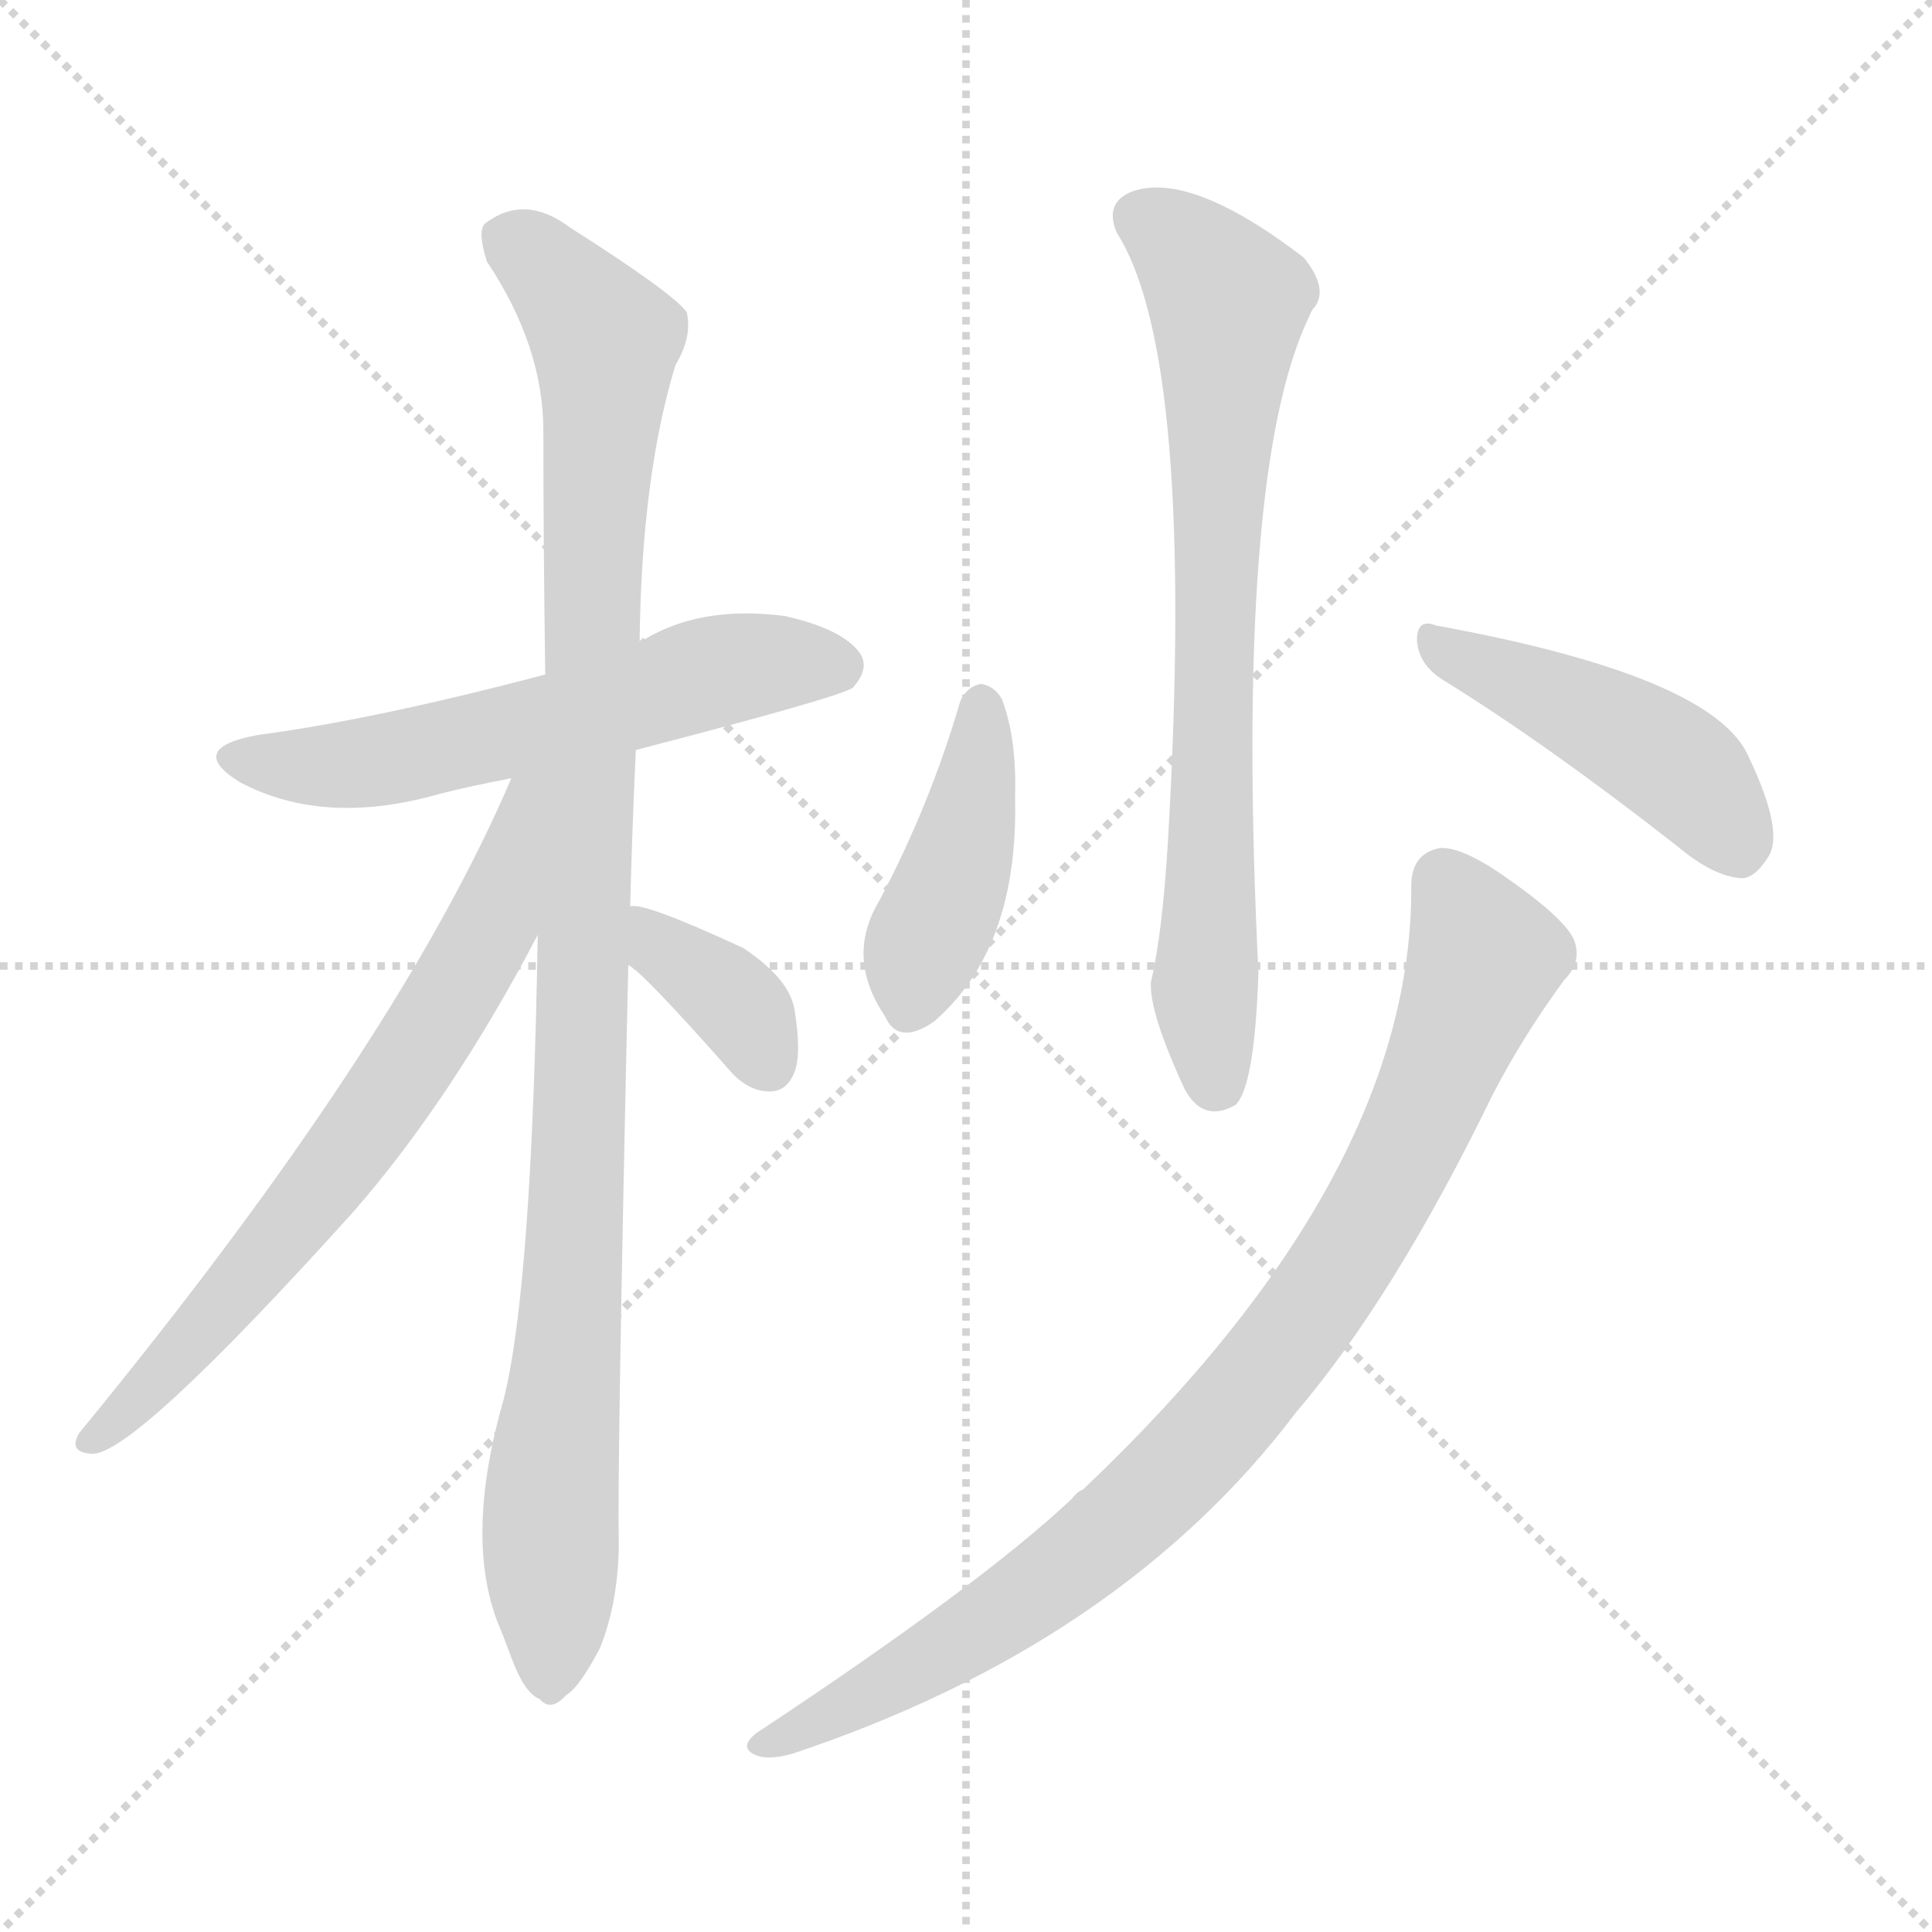
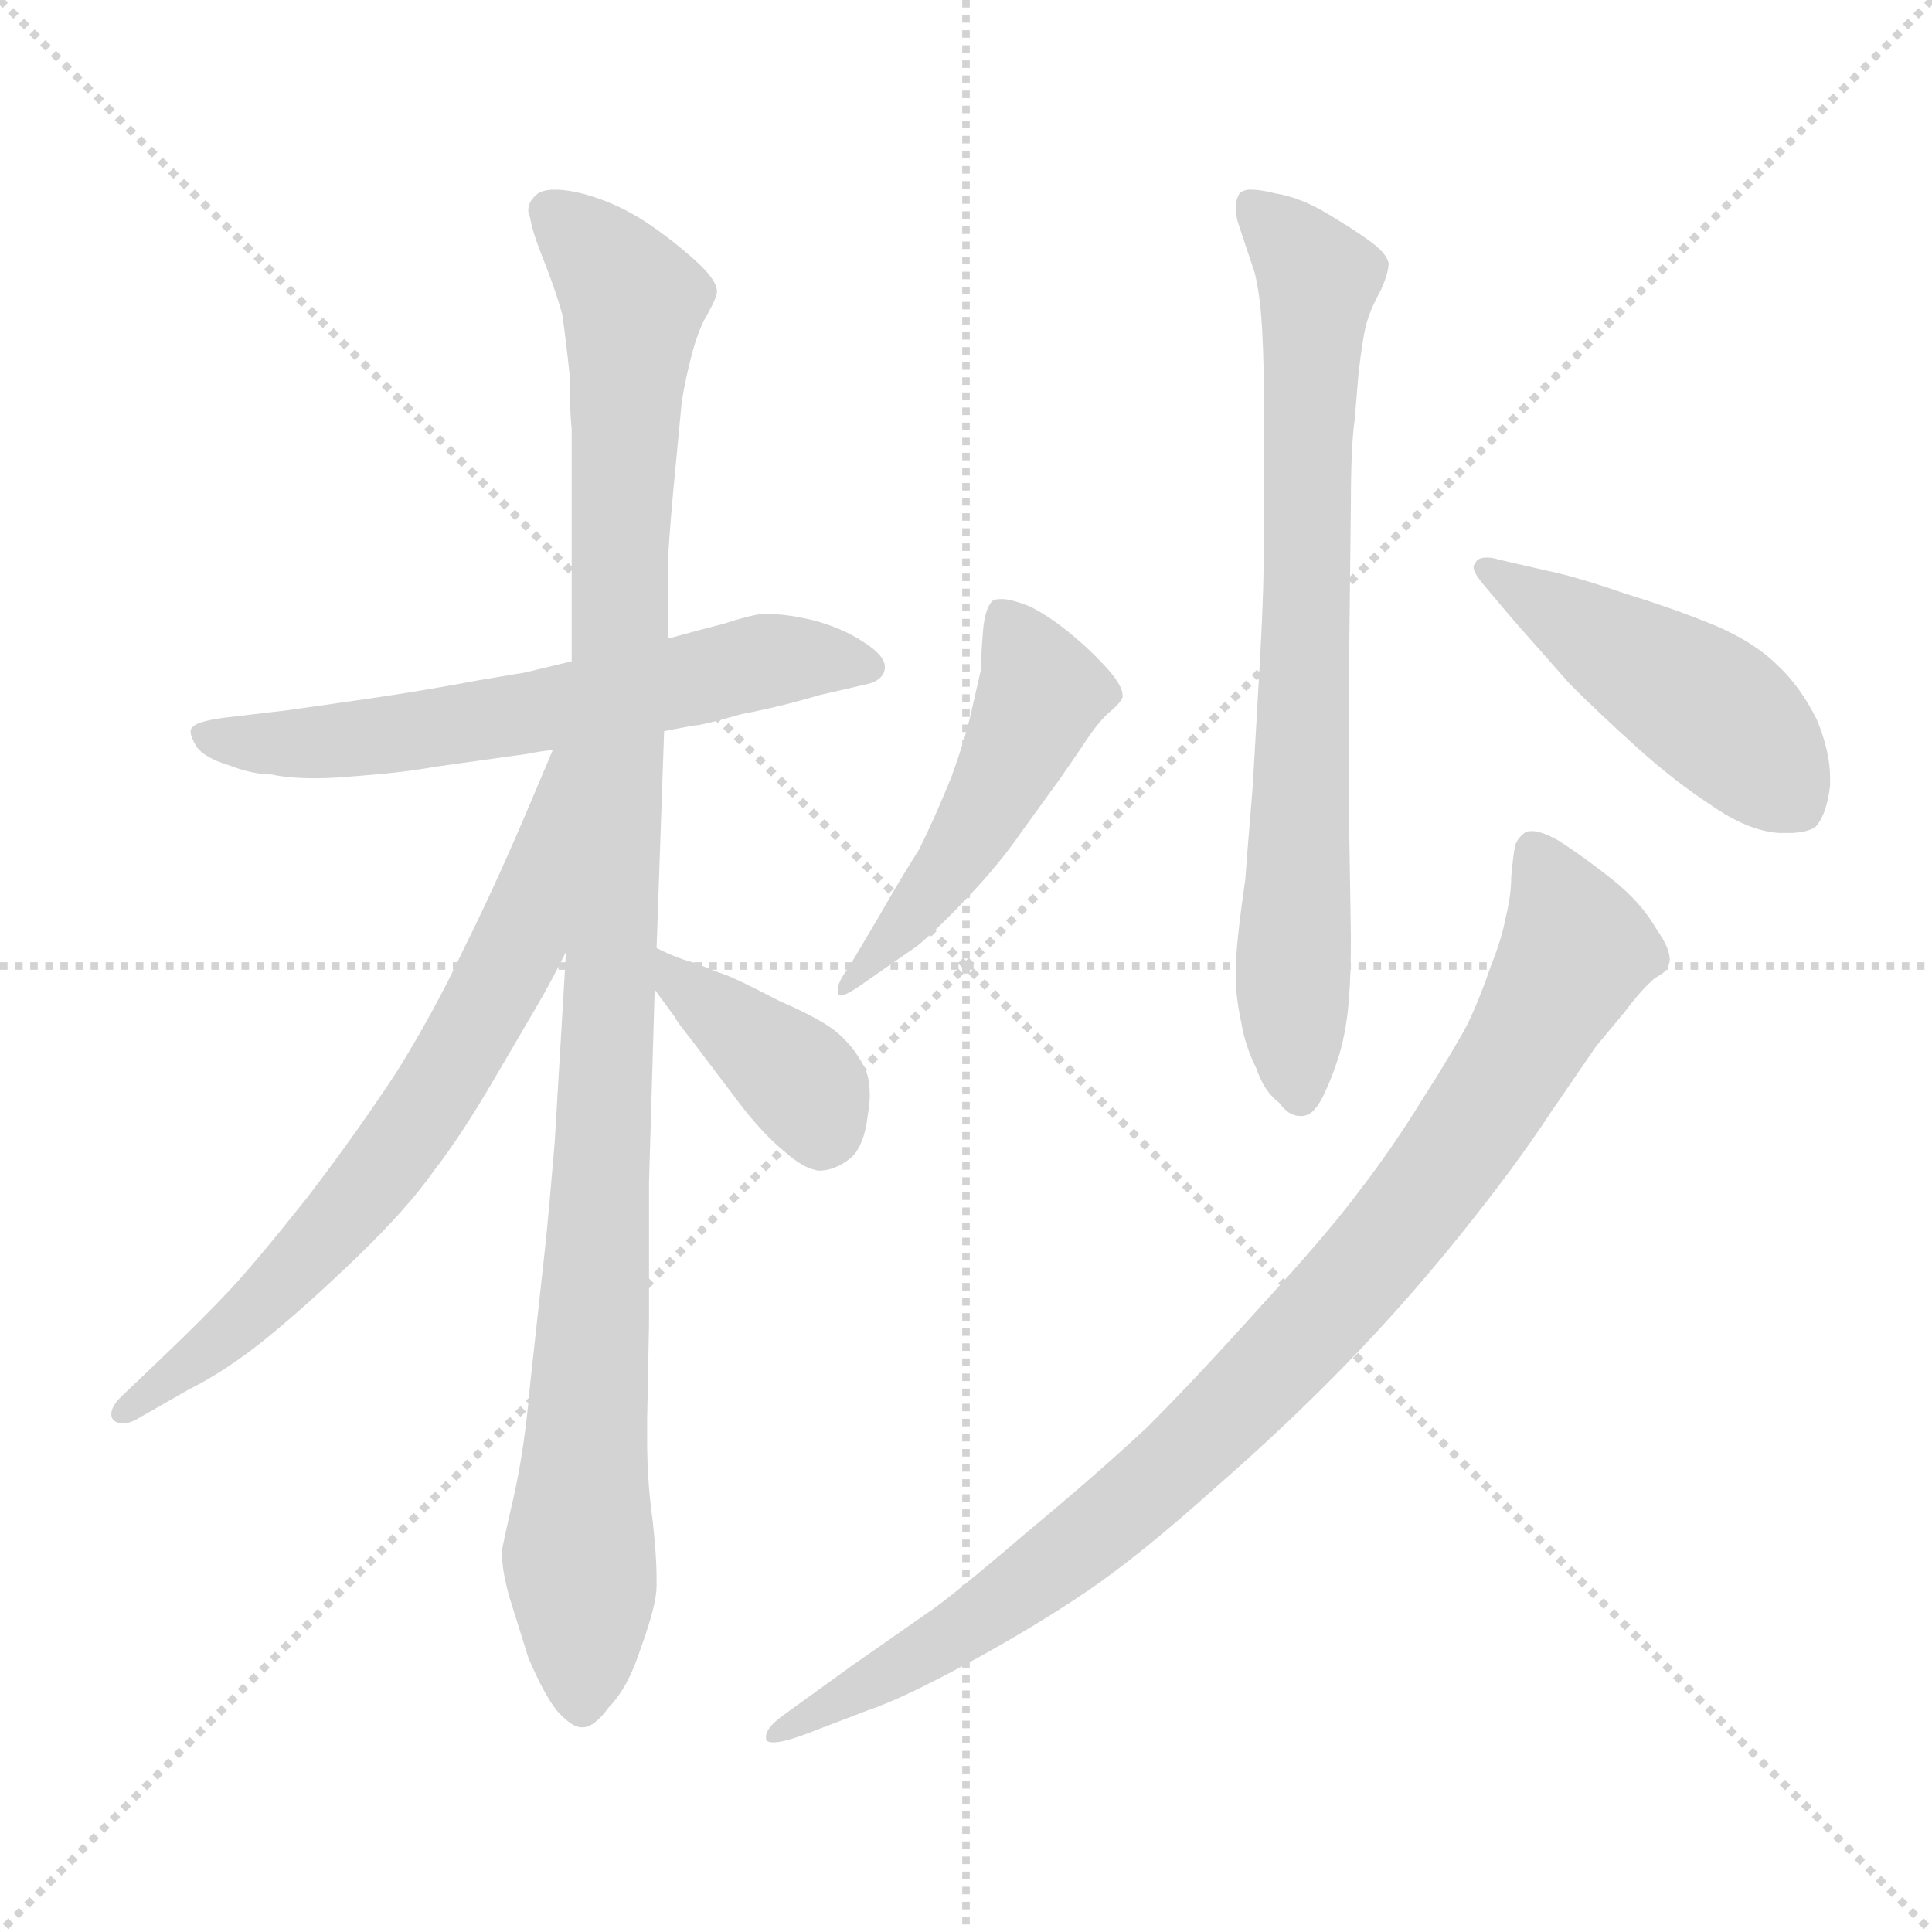
<svg xmlns="http://www.w3.org/2000/svg" version="1.1" viewBox="0 0 1024 1024">
  <g stroke="lightgray" stroke-dasharray="1,1" stroke-width="1" transform="scale(4, 4)">
    <line x1="0" y1="0" x2="256" y2="256" />
    <line x1="256" y1="0" x2="0" y2="256" />
    <line x1="128" y1="0" x2="128" y2="256" />
    <line x1="0" y1="128" x2="256" y2="128" />
  </g>
-   <g transform="scale(1.0, -1.0) translate(0.0, -917.50)">
+   <g transform="scale(1.0, -1.0) translate(0.0, -802.50)">
    <style type="text/css">
      
        @keyframes keyframes0 {
          from {
            stroke: blue;
-             stroke-dashoffset: 580;
-             stroke-width: 128;
-           }
-           65% {
+             stroke-dashoffset: 615;
+             stroke-width: 128;
+           }
+           67% {
            animation-timing-function: step-end;
            stroke: blue;
            stroke-dashoffset: 0;
            stroke-width: 128;
          }
          to {
            stroke: black;
            stroke-width: 1024;
          }
        }
        #make-me-a-hanzi-animation-0 {
-           animation: keyframes0 0.722s both;
+           animation: keyframes0 0.75s both;
          animation-delay: 0s;
          animation-timing-function: linear;
        }
      
        @keyframes keyframes1 {
          from {
            stroke: blue;
-             stroke-dashoffset: 1038;
-             stroke-width: 128;
-           }
-           77% {
+             stroke-dashoffset: 1070;
+             stroke-width: 128;
+           }
+           78% {
            animation-timing-function: step-end;
            stroke: blue;
            stroke-dashoffset: 0;
            stroke-width: 128;
          }
          to {
            stroke: black;
            stroke-width: 1024;
          }
        }
        #make-me-a-hanzi-animation-1 {
-           animation: keyframes1 1.095s both;
-           animation-delay: 0.722s;
+           animation: keyframes1 1.121s both;
+           animation-delay: 0.75s;
          animation-timing-function: linear;
        }
      
        @keyframes keyframes2 {
          from {
            stroke: blue;
-             stroke-dashoffset: 683;
+             stroke-dashoffset: 686;
            stroke-width: 128;
          }
          69% {
            animation-timing-function: step-end;
            stroke: blue;
            stroke-dashoffset: 0;
            stroke-width: 128;
          }
          to {
            stroke: black;
            stroke-width: 1024;
          }
        }
        #make-me-a-hanzi-animation-2 {
-           animation: keyframes2 0.806s both;
-           animation-delay: 1.817s;
+           animation: keyframes2 0.808s both;
+           animation-delay: 1.871s;
          animation-timing-function: linear;
        }
      
        @keyframes keyframes3 {
          from {
            stroke: blue;
-             stroke-dashoffset: 362;
-             stroke-width: 128;
-           }
-           54% {
+             stroke-dashoffset: 386;
+             stroke-width: 128;
+           }
+           56% {
            animation-timing-function: step-end;
            stroke: blue;
            stroke-dashoffset: 0;
            stroke-width: 128;
          }
          to {
            stroke: black;
            stroke-width: 1024;
          }
        }
        #make-me-a-hanzi-animation-3 {
-           animation: keyframes3 0.545s both;
-           animation-delay: 2.623s;
+           animation: keyframes3 0.564s both;
+           animation-delay: 2.68s;
          animation-timing-function: linear;
        }
      
        @keyframes keyframes4 {
          from {
            stroke: blue;
-             stroke-dashoffset: 738;
+             stroke-dashoffset: 741;
            stroke-width: 128;
          }
          71% {
            animation-timing-function: step-end;
            stroke: blue;
            stroke-dashoffset: 0;
            stroke-width: 128;
          }
          to {
            stroke: black;
            stroke-width: 1024;
          }
        }
        #make-me-a-hanzi-animation-4 {
-           animation: keyframes4 0.851s both;
-           animation-delay: 3.167s;
+           animation: keyframes4 0.853s both;
+           animation-delay: 3.244s;
          animation-timing-function: linear;
        }
      
        @keyframes keyframes5 {
          from {
            stroke: blue;
-             stroke-dashoffset: 421;
-             stroke-width: 128;
-           }
-           58% {
+             stroke-dashoffset: 496;
+             stroke-width: 128;
+           }
+           62% {
            animation-timing-function: step-end;
            stroke: blue;
            stroke-dashoffset: 0;
            stroke-width: 128;
          }
          to {
            stroke: black;
            stroke-width: 1024;
          }
        }
        #make-me-a-hanzi-animation-5 {
-           animation: keyframes5 0.593s both;
-           animation-delay: 4.018s;
+           animation: keyframes5 0.654s both;
+           animation-delay: 4.097s;
          animation-timing-function: linear;
        }
      
        @keyframes keyframes6 {
          from {
            stroke: blue;
-             stroke-dashoffset: 453;
+             stroke-dashoffset: 464;
            stroke-width: 128;
          }
          60% {
            animation-timing-function: step-end;
            stroke: blue;
            stroke-dashoffset: 0;
            stroke-width: 128;
          }
          to {
            stroke: black;
            stroke-width: 1024;
          }
        }
        #make-me-a-hanzi-animation-6 {
-           animation: keyframes6 0.619s both;
-           animation-delay: 4.61s;
+           animation: keyframes6 0.628s both;
+           animation-delay: 4.75s;
          animation-timing-function: linear;
        }
      
        @keyframes keyframes7 {
          from {
            stroke: blue;
-             stroke-dashoffset: 885;
-             stroke-width: 128;
-           }
-           74% {
+             stroke-dashoffset: 920;
+             stroke-width: 128;
+           }
+           75% {
            animation-timing-function: step-end;
            stroke: blue;
            stroke-dashoffset: 0;
            stroke-width: 128;
          }
          to {
            stroke: black;
            stroke-width: 1024;
          }
        }
        #make-me-a-hanzi-animation-7 {
-           animation: keyframes7 0.97s both;
-           animation-delay: 5.229s;
+           animation: keyframes7 0.999s both;
+           animation-delay: 5.378s;
          animation-timing-function: linear;
        }
      
    </style>
-     <path d="M 337 520 Q 445 548 452 553 Q 461 563 456 571 Q 447 584 416 591 Q 370 597 339 577 L 289 560 Q 198 536 137 528 Q 98 521 127 503 Q 172 479 234 497 Q 250 501 271 505 L 337 520 Z" fill="lightgray" />
-     <path d="M 334 437 Q 335 477 337 520 L 339 577 Q 340 665 358 724 Q 367 739 364 752 Q 357 762 302 797 Q 278 815 257 799 Q 253 795 258 779 Q 288 734 288 689 Q 288 628 289 560 L 285 422 Q 282 236 267 176 Q 246 103 264 57 Q 267 50 271 39 Q 278 20 286 17 Q 292 10 300 19 Q 307 23 318 44 Q 328 69 328 101 Q 327 137 333 406 L 334 437 Z" fill="lightgray" />
-     <path d="M 271 505 Q 211 364 42 158 Q 36 148 48 147 Q 69 144 188 276 Q 240 336 285 422 C 342 529 283 532 271 505 Z" fill="lightgray" />
-     <path d="M 333 406 Q 340 403 386 351 Q 396 339 408 339 Q 417 339 421 349 Q 425 359 421 383 Q 418 399 394 415 Q 340 440 334 437 C 304 436 308 423 333 406 Z" fill="lightgray" />
-     <path d="M 592 794 Q 634 728 619 471 Q 616 422 610 397 Q 609 381 628 340 Q 638 322 655 332 Q 665 342 667 402 Q 654 667 694 750 Q 695 753 697 755 Q 704 765 691 781 Q 631 827 600 816 Q 585 810 592 794 Z" fill="lightgray" />
-     <path d="M 509 546 Q 493 491 466 440 Q 448 410 469 379 Q 476 363 495 376 Q 540 415 538 495 Q 539 526 531 547 Q 527 554 520 555 Q 513 554 509 546 Z" fill="lightgray" />
-     <path d="M 765 557 Q 820 523 889 469 Q 908 453 923 452 Q 930 452 937 463 Q 946 476 927 516 Q 909 559 761 586 Q 751 590 751 578 Q 752 565 765 557 Z" fill="lightgray" />
-     <path d="M 748 448 Q 749 294 574 128 Q 571 127 568 123 Q 519 77 401 -1 Q 392 -8 399 -12 Q 406 -16 420 -12 Q 594 46 687 169 Q 739 230 791 337 Q 807 368 829 398 Q 839 408 834 420 Q 828 432 796 454 Q 774 469 763 468 Q 748 465 748 448 Z" fill="lightgray" />
+     <path d="M 303 452 L 278 446 L 254 442 Q 222 436 194 432 L 152 426 L 118 422 Q 104 420 102 417 Q 101 416 101 415 Q 101 412 104 407 Q 108 401 121 397 Q 134 392 144 392 Q 153 390 167 390 Q 176 390 187 391 Q 214 393 230 396 L 280 403 Q 284 404 293 405 L 352 415 L 368 418 Q 372 418 393 424 Q 414 428 434 434 L 460 440 Q 468 442 469 448 L 469 449 Q 469 455 458 462 Q 446 470 430 474 Q 417 477 408 477 L 403 477 Q 396 476 384 472 Q 372 469 354 464 L 303 452 Z" fill="lightgray" />
+     <path d="M 300 298 L 294 197 Q 291 161 289 142 L 281 69 Q 278 34 272 8 Q 266 -18 266 -20 Q 266 -30 270 -44 L 280 -76 Q 288 -95 295 -104 Q 303 -113 308 -113 L 309 -113 Q 315 -113 323 -102 Q 333 -92 340 -70 Q 348 -48 348 -38 L 348 -33 Q 348 -23 346 -4 Q 343 17 343 39 L 343 50 L 344 101 L 344 176 L 347 278 L 348 300 L 352 415 L 354 464 L 354 502 Q 354 511 357 544 L 361 586 Q 362 596 366 612 Q 370 628 375 636 Q 380 645 380 648 Q 380 654 369 664 Q 358 674 345 683 Q 332 692 318 697 Q 304 702 294 702 Q 286 702 283 698 Q 280 695 280 691 Q 280 689 281 687 Q 282 680 288 665 Q 294 650 298 636 Q 300 622 302 603 Q 302 584 303 575 L 303 452 L 300 298 Z" fill="lightgray" />
+     <path d="M 293 405 L 282 379 Q 263 334 246 300 Q 230 266 210 234 Q 189 202 163 168 Q 136 134 122 119 Q 108 104 86 83 L 64 62 Q 59 57 59 53 Q 59 51 60 50 Q 62 48 65 48 Q 68 48 72 50 L 100 66 Q 120 76 141 93 Q 162 110 189 136 Q 216 162 230 182 Q 244 200 261 229 L 285 270 Q 292 282 300 298 C 369 433 305 433 293 405 Z" fill="lightgray" />
+     <path d="M 347 278 L 358 263 Q 358 262 366 252 L 394 215 Q 406 200 416 192 Q 426 183 434 182 Q 442 182 450 188 Q 458 194 460 212 Q 461 217 461 222 Q 461 233 457 239 Q 452 248 444 255 Q 436 262 413 272 Q 390 284 384 286 Q 378 288 369 292 Q 360 294 348 300 C 322 313 329 302 347 278 Z" fill="lightgray" />
+     <path d="M 732 649 Q 736 658 736 663 Q 735 668 727 674 Q 719 680 704 689 Q 689 698 676 700 Q 668 702 663 702 Q 659 702 657 700 Q 655 697 655 692 Q 655 689 656 685 L 665 658 Q 668 646 669 627 Q 670 608 670 584 L 670 524 Q 670 491 668 456 L 664 386 Q 661 350 660 336 Q 655 302 655 288 L 655 284 Q 655 274 658 260 Q 660 248 666 236 Q 670 224 678 218 Q 683 211 689 211 L 690 211 Q 696 211 701 221 Q 706 231 710 244 Q 714 258 715 274 Q 716 285 716 306 L 715 370 L 715 446 L 716 536 Q 716 566 718 580 L 720 604 Q 722 622 724 630 Q 726 638 732 649 Z" fill="lightgray" />
+     <path d="M 450 290 Q 444 282 444 278 L 444 276 Q 444 275 446 275 Q 449 275 460 283 L 486 301 Q 497 310 513 327 Q 530 345 541 361 L 562 390 L 573 406 Q 582 420 588 425 Q 594 430 595 433 L 595 434 Q 595 439 587 448 Q 578 458 567 467 Q 556 476 546 481 Q 536 485 531 485 Q 527 485 526 484 Q 522 480 521 468 Q 520 456 520 448 L 515 426 Q 512 412 504 390 Q 495 368 487 352 Q 478 338 466 317 L 450 290 Z" fill="lightgray" />
+     <path d="M 794 506 Q 791 507 788 507 Q 783 507 782 504 Q 781 503 781 502 Q 781 499 786 493 L 802 474 L 832 440 Q 848 424 868 406 Q 888 388 908 375 Q 927 362 943 361 L 948 361 Q 957 361 962 364 Q 968 370 970 386 L 970 390 Q 970 404 963 421 Q 954 439 942 450 Q 930 462 909 471 Q 887 480 861 488 Q 835 497 820 500 L 794 506 Z" fill="lightgray" />
+     <path d="M 460 -104 Q 478 -98 513 -79 Q 548 -60 576 -41 Q 604 -22 643 13 Q 682 47 714 80 Q 746 113 774 148 Q 803 184 822 213 L 846 248 L 861 266 Q 870 278 877 284 Q 884 288 884 290 Q 885 292 885 294 Q 885 300 878 310 Q 870 324 855 336 Q 840 348 826 357 Q 817 362 812 362 Q 809 362 808 361 Q 804 358 803 354 Q 802 349 801 338 Q 801 328 798 316 Q 796 305 790 290 Q 785 275 778 260 Q 770 245 754 220 Q 738 194 721 172 Q 704 149 669 111 Q 634 72 608 46 Q 580 20 545 -9 Q 510 -39 495 -50 L 452 -80 L 416 -106 Q 406 -113 406 -118 L 406 -119 Q 406 -121 410 -121 Q 415 -121 426 -117 L 460 -104 Z" fill="lightgray" />
    <clipPath id="make-me-a-hanzi-clip-0">
-       <path d="M 337 520 Q 445 548 452 553 Q 461 563 456 571 Q 447 584 416 591 Q 370 597 339 577 L 289 560 Q 198 536 137 528 Q 98 521 127 503 Q 172 479 234 497 Q 250 501 271 505 L 337 520 Z" />
-     </clipPath>
-     <path clip-path="url(#make-me-a-hanzi-clip-0)" d="M 129 517 L 178 511 L 299 536 L 379 562 L 419 567 L 445 563" fill="none" id="make-me-a-hanzi-animation-0" stroke-dasharray="452 904" stroke-linecap="round" />
+       <path d="M 303 452 L 278 446 L 254 442 Q 222 436 194 432 L 152 426 L 118 422 Q 104 420 102 417 Q 101 416 101 415 Q 101 412 104 407 Q 108 401 121 397 Q 134 392 144 392 Q 153 390 167 390 Q 176 390 187 391 Q 214 393 230 396 L 280 403 Q 284 404 293 405 L 352 415 L 368 418 Q 372 418 393 424 Q 414 428 434 434 L 460 440 Q 468 442 469 448 L 469 449 Q 469 455 458 462 Q 446 470 430 474 Q 417 477 408 477 L 403 477 Q 396 476 384 472 Q 372 469 354 464 L 303 452 Z" />
+     </clipPath>
+     <path clip-path="url(#make-me-a-hanzi-clip-0)" d="M 107 413 L 131 408 L 194 411 L 411 453 L 461 449" fill="none" id="make-me-a-hanzi-animation-0" stroke-dasharray="487 974" stroke-linecap="round" />
    <clipPath id="make-me-a-hanzi-clip-1">
-       <path d="M 334 437 Q 335 477 337 520 L 339 577 Q 340 665 358 724 Q 367 739 364 752 Q 357 762 302 797 Q 278 815 257 799 Q 253 795 258 779 Q 288 734 288 689 Q 288 628 289 560 L 285 422 Q 282 236 267 176 Q 246 103 264 57 Q 267 50 271 39 Q 278 20 286 17 Q 292 10 300 19 Q 307 23 318 44 Q 328 69 328 101 Q 327 137 333 406 L 334 437 Z" />
-     </clipPath>
-     <path clip-path="url(#make-me-a-hanzi-clip-1)" d="M 269 792 L 311 751 L 321 728 L 308 320 L 292 128 L 291 31" fill="none" id="make-me-a-hanzi-animation-1" stroke-dasharray="910 1820" stroke-linecap="round" />
+       <path d="M 300 298 L 294 197 Q 291 161 289 142 L 281 69 Q 278 34 272 8 Q 266 -18 266 -20 Q 266 -30 270 -44 L 280 -76 Q 288 -95 295 -104 Q 303 -113 308 -113 L 309 -113 Q 315 -113 323 -102 Q 333 -92 340 -70 Q 348 -48 348 -38 L 348 -33 Q 348 -23 346 -4 Q 343 17 343 39 L 343 50 L 344 101 L 344 176 L 347 278 L 348 300 L 352 415 L 354 464 L 354 502 Q 354 511 357 544 L 361 586 Q 362 596 366 612 Q 370 628 375 636 Q 380 645 380 648 Q 380 654 369 664 Q 358 674 345 683 Q 332 692 318 697 Q 304 702 294 702 Q 286 702 283 698 Q 280 695 280 691 Q 280 689 281 687 Q 282 680 288 665 Q 294 650 298 636 Q 300 622 302 603 Q 302 584 303 575 L 303 452 L 300 298 Z" />
+     </clipPath>
+     <path clip-path="url(#make-me-a-hanzi-clip-1)" d="M 289 691 L 336 642 L 307 -10 L 309 -103" fill="none" id="make-me-a-hanzi-animation-1" stroke-dasharray="942 1884" stroke-linecap="round" />
    <clipPath id="make-me-a-hanzi-clip-2">
-       <path d="M 271 505 Q 211 364 42 158 Q 36 148 48 147 Q 69 144 188 276 Q 240 336 285 422 C 342 529 283 532 271 505 Z" />
-     </clipPath>
-     <path clip-path="url(#make-me-a-hanzi-clip-2)" d="M 285 502 L 277 496 L 260 425 L 185 307 L 103 206 L 49 155" fill="none" id="make-me-a-hanzi-animation-2" stroke-dasharray="555 1110" stroke-linecap="round" />
+       <path d="M 293 405 L 282 379 Q 263 334 246 300 Q 230 266 210 234 Q 189 202 163 168 Q 136 134 122 119 Q 108 104 86 83 L 64 62 Q 59 57 59 53 Q 59 51 60 50 Q 62 48 65 48 Q 68 48 72 50 L 100 66 Q 120 76 141 93 Q 162 110 189 136 Q 216 162 230 182 Q 244 200 261 229 L 285 270 Q 292 282 300 298 C 369 433 305 433 293 405 Z" />
+     </clipPath>
+     <path clip-path="url(#make-me-a-hanzi-clip-2)" d="M 299 399 L 275 301 L 230 221 L 152 125 L 64 53" fill="none" id="make-me-a-hanzi-animation-2" stroke-dasharray="558 1116" stroke-linecap="round" />
    <clipPath id="make-me-a-hanzi-clip-3">
-       <path d="M 333 406 Q 340 403 386 351 Q 396 339 408 339 Q 417 339 421 349 Q 425 359 421 383 Q 418 399 394 415 Q 340 440 334 437 C 304 436 308 423 333 406 Z" />
-     </clipPath>
-     <path clip-path="url(#make-me-a-hanzi-clip-3)" d="M 337 429 L 386 390 L 408 353" fill="none" id="make-me-a-hanzi-animation-3" stroke-dasharray="234 468" stroke-linecap="round" />
+       <path d="M 347 278 L 358 263 Q 358 262 366 252 L 394 215 Q 406 200 416 192 Q 426 183 434 182 Q 442 182 450 188 Q 458 194 460 212 Q 461 217 461 222 Q 461 233 457 239 Q 452 248 444 255 Q 436 262 413 272 Q 390 284 384 286 Q 378 288 369 292 Q 360 294 348 300 C 322 313 329 302 347 278 Z" />
+     </clipPath>
+     <path clip-path="url(#make-me-a-hanzi-clip-3)" d="M 352 294 L 360 281 L 424 229 L 435 199" fill="none" id="make-me-a-hanzi-animation-3" stroke-dasharray="258 516" stroke-linecap="round" />
    <clipPath id="make-me-a-hanzi-clip-4">
-       <path d="M 592 794 Q 634 728 619 471 Q 616 422 610 397 Q 609 381 628 340 Q 638 322 655 332 Q 665 342 667 402 Q 654 667 694 750 Q 695 753 697 755 Q 704 765 691 781 Q 631 827 600 816 Q 585 810 592 794 Z" />
-     </clipPath>
-     <path clip-path="url(#make-me-a-hanzi-clip-4)" d="M 604 802 L 621 793 L 651 758 L 639 394 L 645 342" fill="none" id="make-me-a-hanzi-animation-4" stroke-dasharray="610 1220" stroke-linecap="round" />
+       <path d="M 732 649 Q 736 658 736 663 Q 735 668 727 674 Q 719 680 704 689 Q 689 698 676 700 Q 668 702 663 702 Q 659 702 657 700 Q 655 697 655 692 Q 655 689 656 685 L 665 658 Q 668 646 669 627 Q 670 608 670 584 L 670 524 Q 670 491 668 456 L 664 386 Q 661 350 660 336 Q 655 302 655 288 L 655 284 Q 655 274 658 260 Q 660 248 666 236 Q 670 224 678 218 Q 683 211 689 211 L 690 211 Q 696 211 701 221 Q 706 231 710 244 Q 714 258 715 274 Q 716 285 716 306 L 715 370 L 715 446 L 716 536 Q 716 566 718 580 L 720 604 Q 722 622 724 630 Q 726 638 732 649 Z" />
+     </clipPath>
+     <path clip-path="url(#make-me-a-hanzi-clip-4)" d="M 662 694 L 698 654 L 685 291 L 690 223" fill="none" id="make-me-a-hanzi-animation-4" stroke-dasharray="613 1226" stroke-linecap="round" />
    <clipPath id="make-me-a-hanzi-clip-5">
-       <path d="M 509 546 Q 493 491 466 440 Q 448 410 469 379 Q 476 363 495 376 Q 540 415 538 495 Q 539 526 531 547 Q 527 554 520 555 Q 513 554 509 546 Z" />
-     </clipPath>
-     <path clip-path="url(#make-me-a-hanzi-clip-5)" d="M 520 544 L 515 486 L 486 408 L 483 385" fill="none" id="make-me-a-hanzi-animation-5" stroke-dasharray="293 586" stroke-linecap="round" />
+       <path d="M 450 290 Q 444 282 444 278 L 444 276 Q 444 275 446 275 Q 449 275 460 283 L 486 301 Q 497 310 513 327 Q 530 345 541 361 L 562 390 L 573 406 Q 582 420 588 425 Q 594 430 595 433 L 595 434 Q 595 439 587 448 Q 578 458 567 467 Q 556 476 546 481 Q 536 485 531 485 Q 527 485 526 484 Q 522 480 521 468 Q 520 456 520 448 L 515 426 Q 512 412 504 390 Q 495 368 487 352 Q 478 338 466 317 L 450 290 Z" />
+     </clipPath>
+     <path clip-path="url(#make-me-a-hanzi-clip-5)" d="M 530 478 L 552 435 L 505 345 L 446 277" fill="none" id="make-me-a-hanzi-animation-5" stroke-dasharray="368 736" stroke-linecap="round" />
    <clipPath id="make-me-a-hanzi-clip-6">
-       <path d="M 765 557 Q 820 523 889 469 Q 908 453 923 452 Q 930 452 937 463 Q 946 476 927 516 Q 909 559 761 586 Q 751 590 751 578 Q 752 565 765 557 Z" />
-     </clipPath>
-     <path clip-path="url(#make-me-a-hanzi-clip-6)" d="M 762 575 L 879 518 L 904 496 L 921 467" fill="none" id="make-me-a-hanzi-animation-6" stroke-dasharray="325 650" stroke-linecap="round" />
+       <path d="M 794 506 Q 791 507 788 507 Q 783 507 782 504 Q 781 503 781 502 Q 781 499 786 493 L 802 474 L 832 440 Q 848 424 868 406 Q 888 388 908 375 Q 927 362 943 361 L 948 361 Q 957 361 962 364 Q 968 370 970 386 L 970 390 Q 970 404 963 421 Q 954 439 942 450 Q 930 462 909 471 Q 887 480 861 488 Q 835 497 820 500 L 794 506 Z" />
+     </clipPath>
+     <path clip-path="url(#make-me-a-hanzi-clip-6)" d="M 788 500 L 906 427 L 952 375" fill="none" id="make-me-a-hanzi-animation-6" stroke-dasharray="336 672" stroke-linecap="round" />
    <clipPath id="make-me-a-hanzi-clip-7">
-       <path d="M 748 448 Q 749 294 574 128 Q 571 127 568 123 Q 519 77 401 -1 Q 392 -8 399 -12 Q 406 -16 420 -12 Q 594 46 687 169 Q 739 230 791 337 Q 807 368 829 398 Q 839 408 834 420 Q 828 432 796 454 Q 774 469 763 468 Q 748 465 748 448 Z" />
-     </clipPath>
-     <path clip-path="url(#make-me-a-hanzi-clip-7)" d="M 765 451 L 783 421 L 784 401 L 732 282 L 678 200 L 634 149 L 572 91 L 469 24 L 405 -7" fill="none" id="make-me-a-hanzi-animation-7" stroke-dasharray="757 1514" stroke-linecap="round" />
+       <path d="M 460 -104 Q 478 -98 513 -79 Q 548 -60 576 -41 Q 604 -22 643 13 Q 682 47 714 80 Q 746 113 774 148 Q 803 184 822 213 L 846 248 L 861 266 Q 870 278 877 284 Q 884 288 884 290 Q 885 292 885 294 Q 885 300 878 310 Q 870 324 855 336 Q 840 348 826 357 Q 817 362 812 362 Q 809 362 808 361 Q 804 358 803 354 Q 802 349 801 338 Q 801 328 798 316 Q 796 305 790 290 Q 785 275 778 260 Q 770 245 754 220 Q 738 194 721 172 Q 704 149 669 111 Q 634 72 608 46 Q 580 20 545 -9 Q 510 -39 495 -50 L 452 -80 L 416 -106 Q 406 -113 406 -118 L 406 -119 Q 406 -121 410 -121 Q 415 -121 426 -117 L 460 -104 Z" />
+     </clipPath>
+     <path clip-path="url(#make-me-a-hanzi-clip-7)" d="M 812 353 L 834 296 L 801 236 L 739 148 L 653 55 L 587 -4 L 498 -70 L 409 -118" fill="none" id="make-me-a-hanzi-animation-7" stroke-dasharray="792 1584" stroke-linecap="round" />
  </g>
</svg>
